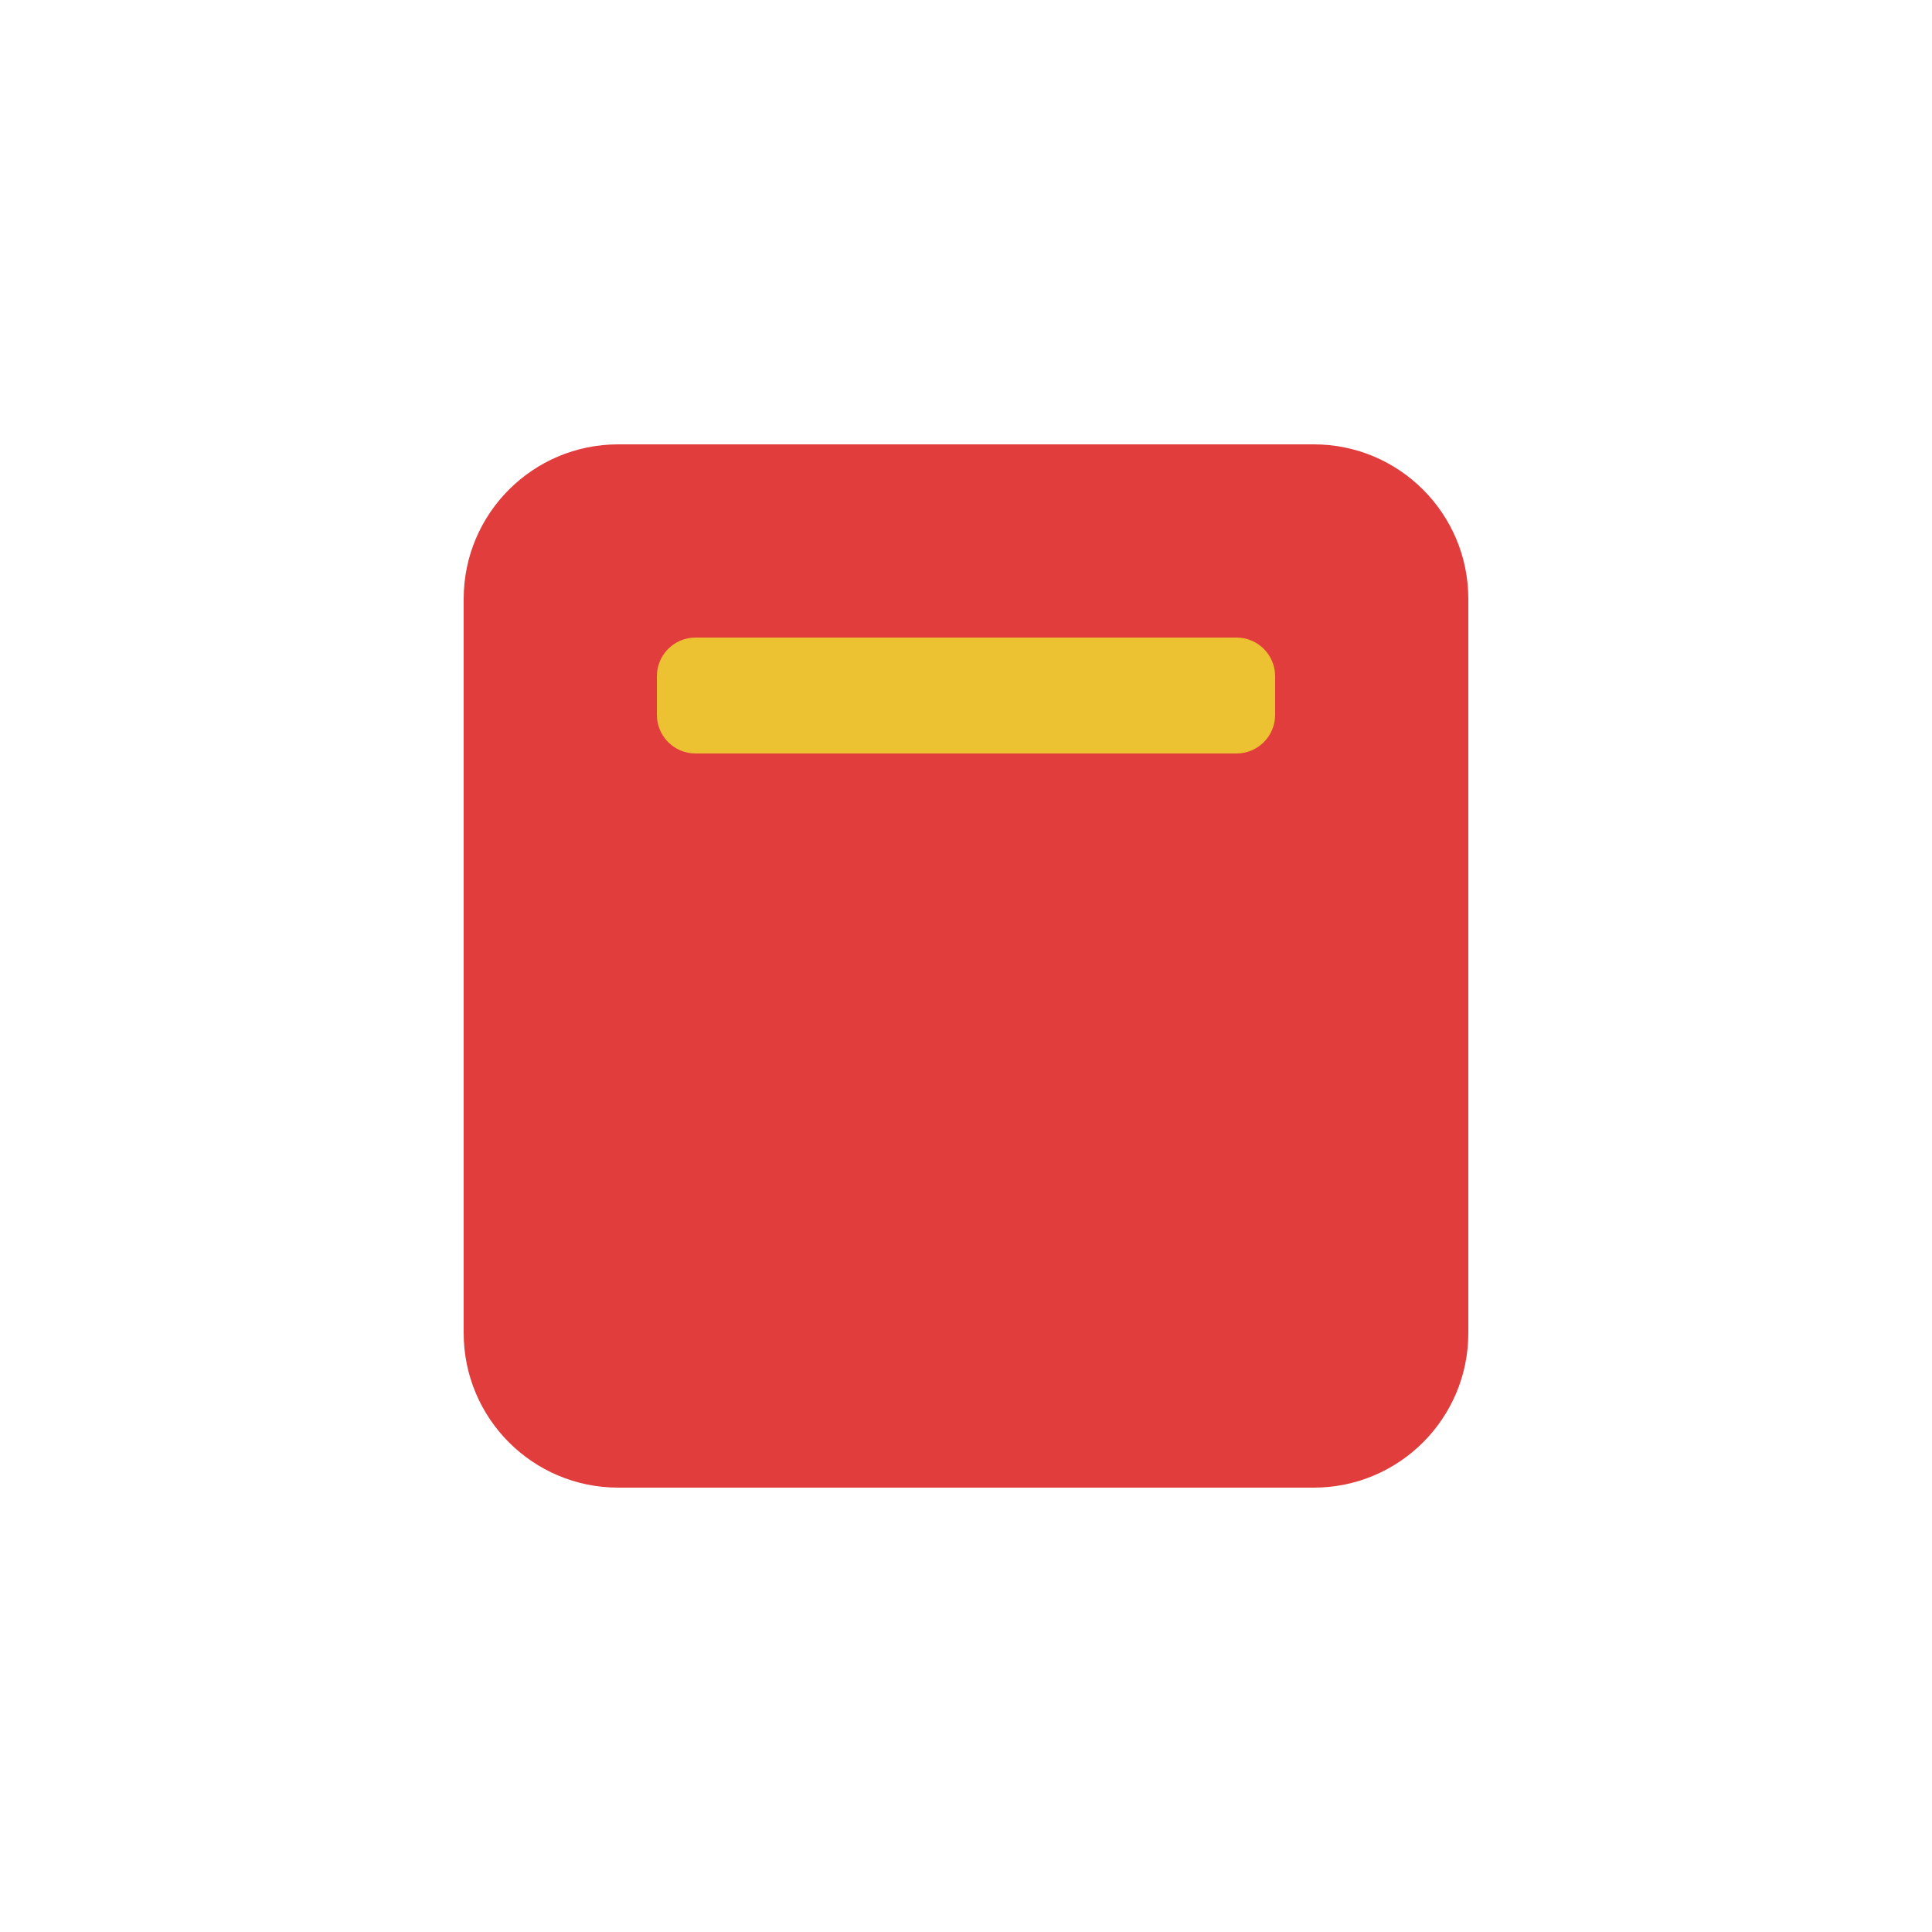
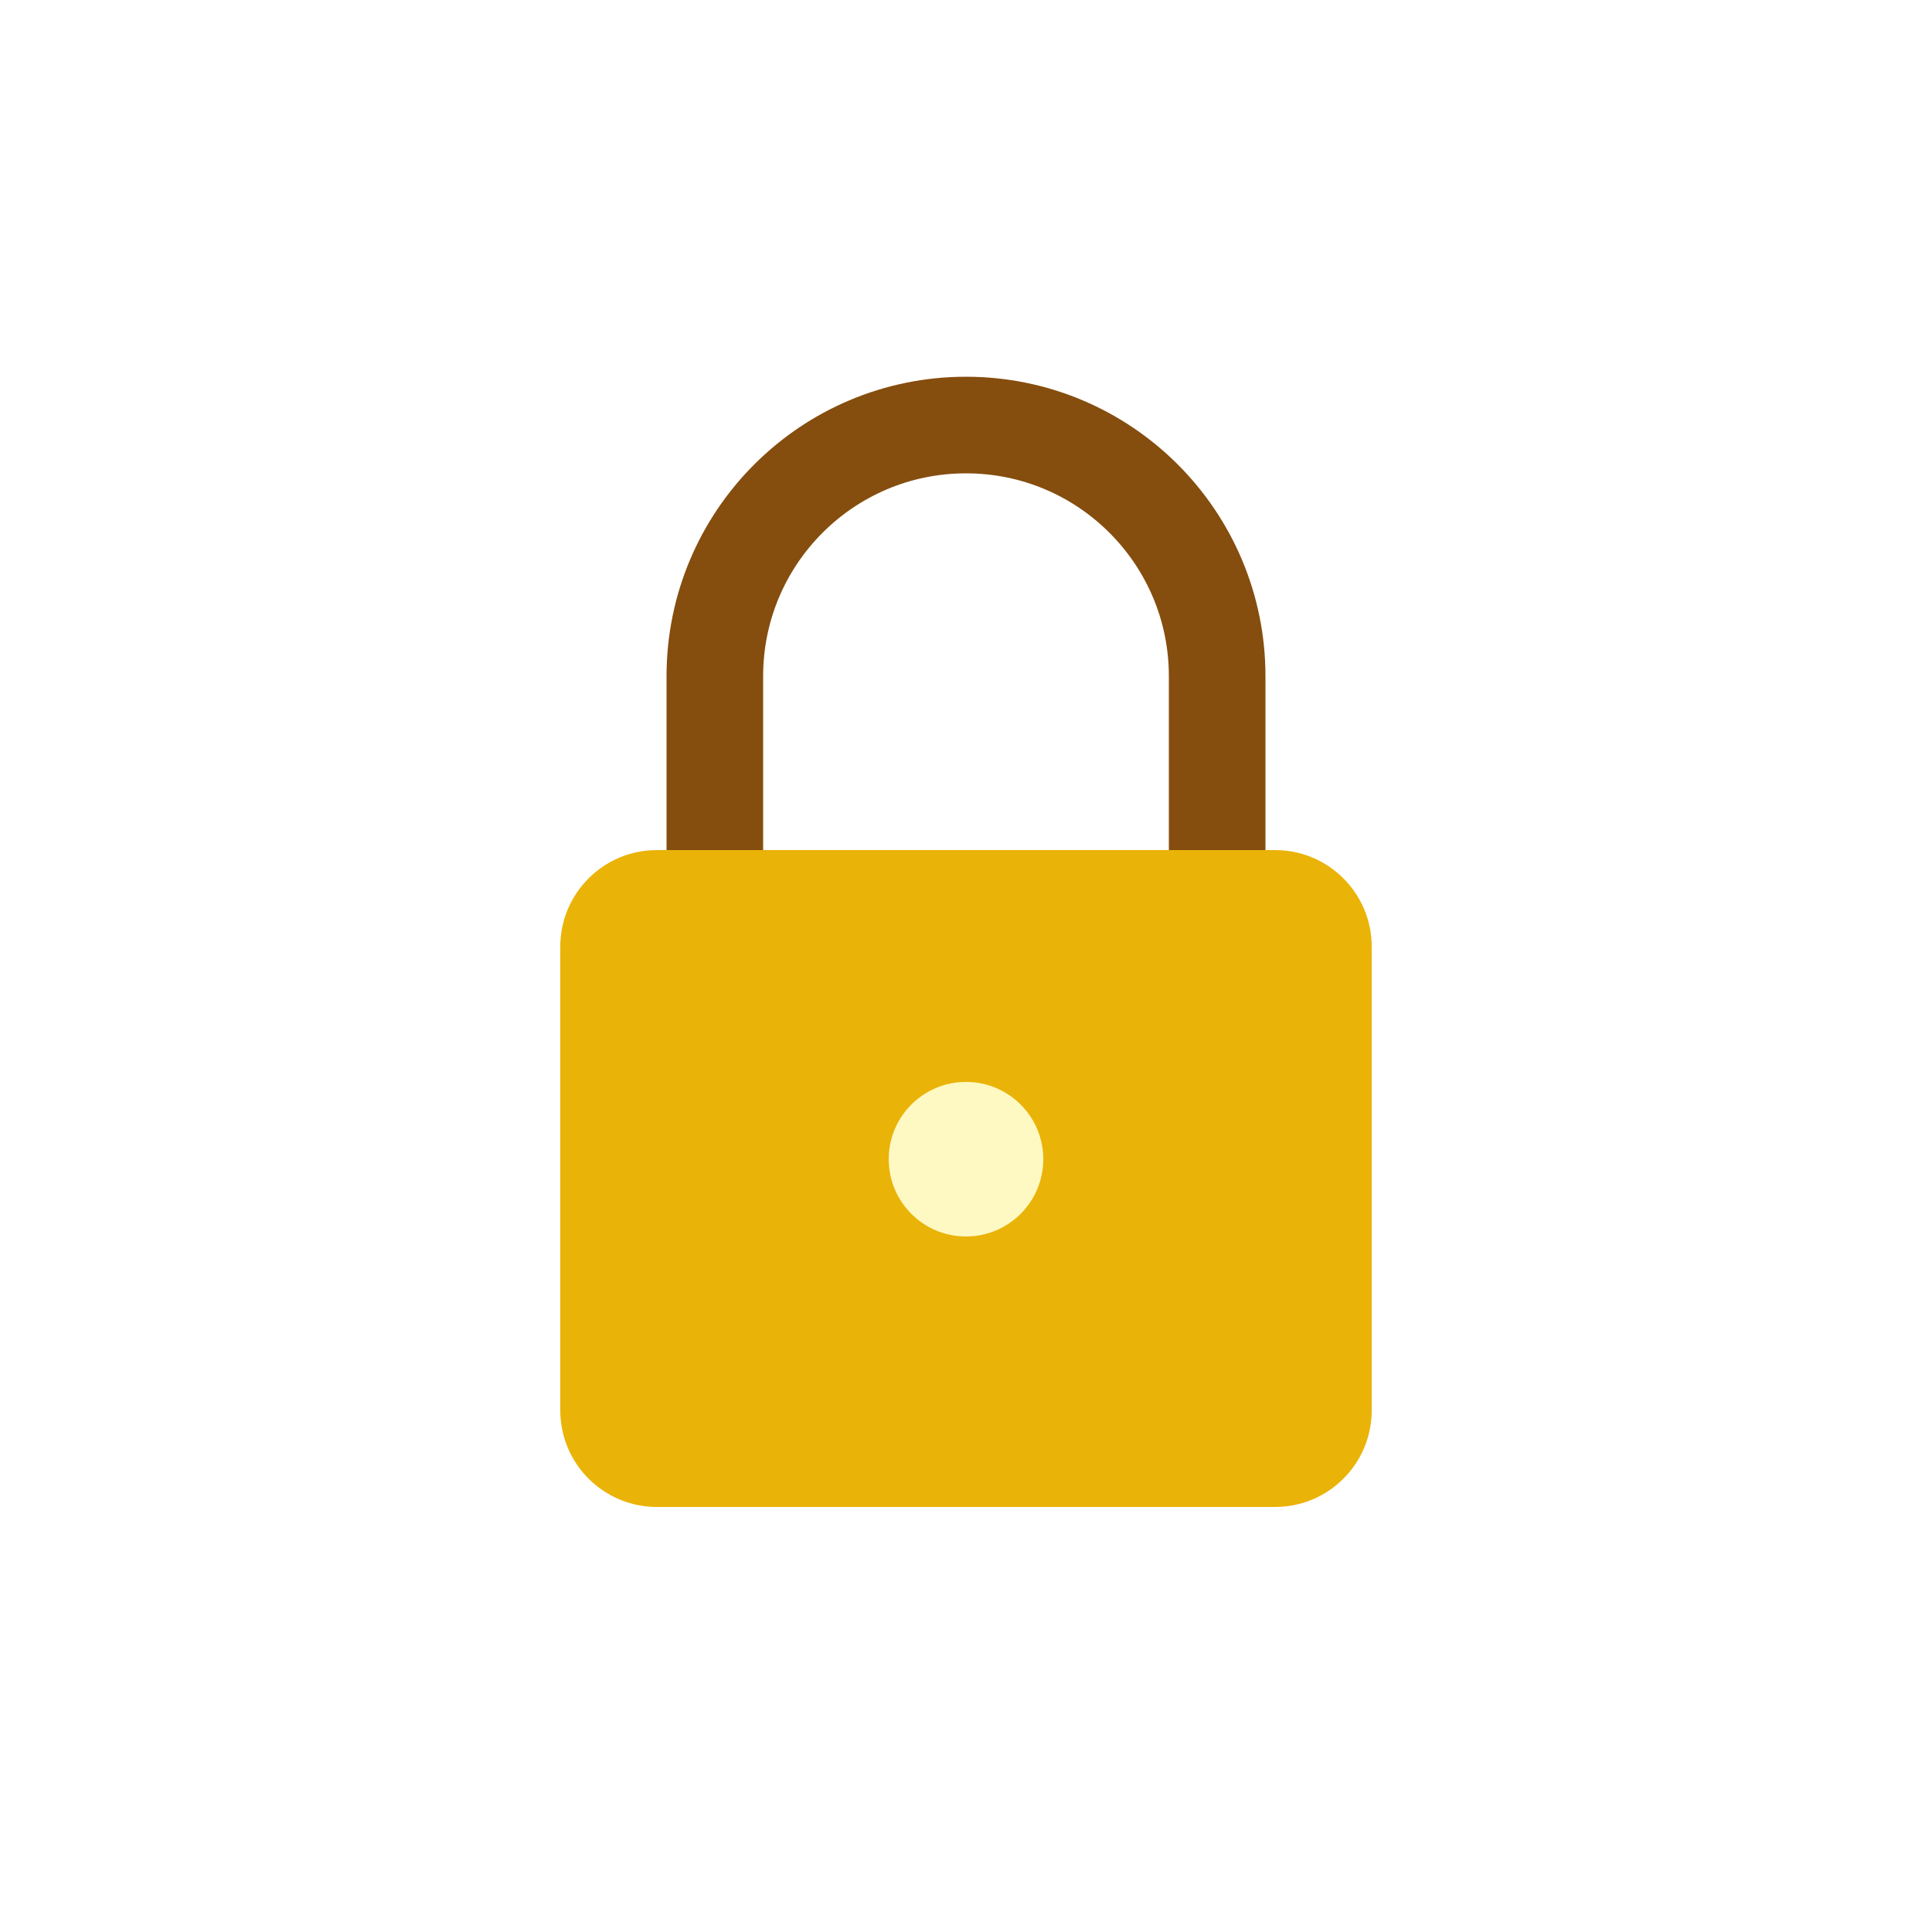
<svg xmlns="http://www.w3.org/2000/svg" viewBox="0 0 200 200">
  <rect width="200" height="200" fill="#ffffff" />
-   <rect x="48" y="46" width="104" height="108" rx="16" fill="#e23d3d" />
-   <rect x="68" y="66" width="64" height="12" rx="4" fill="#ecc233" />
+   <rect x="58" y="88" width="84" height="68" rx="10" fill="#eab308" />
+   <path d="M74 88V70a26 26 0 0 1 52 0v18" fill="none" stroke="#854d0e" stroke-width="10" />
+   <circle cx="100" cy="120" r="8" fill="#fef9c3" />
</svg>
